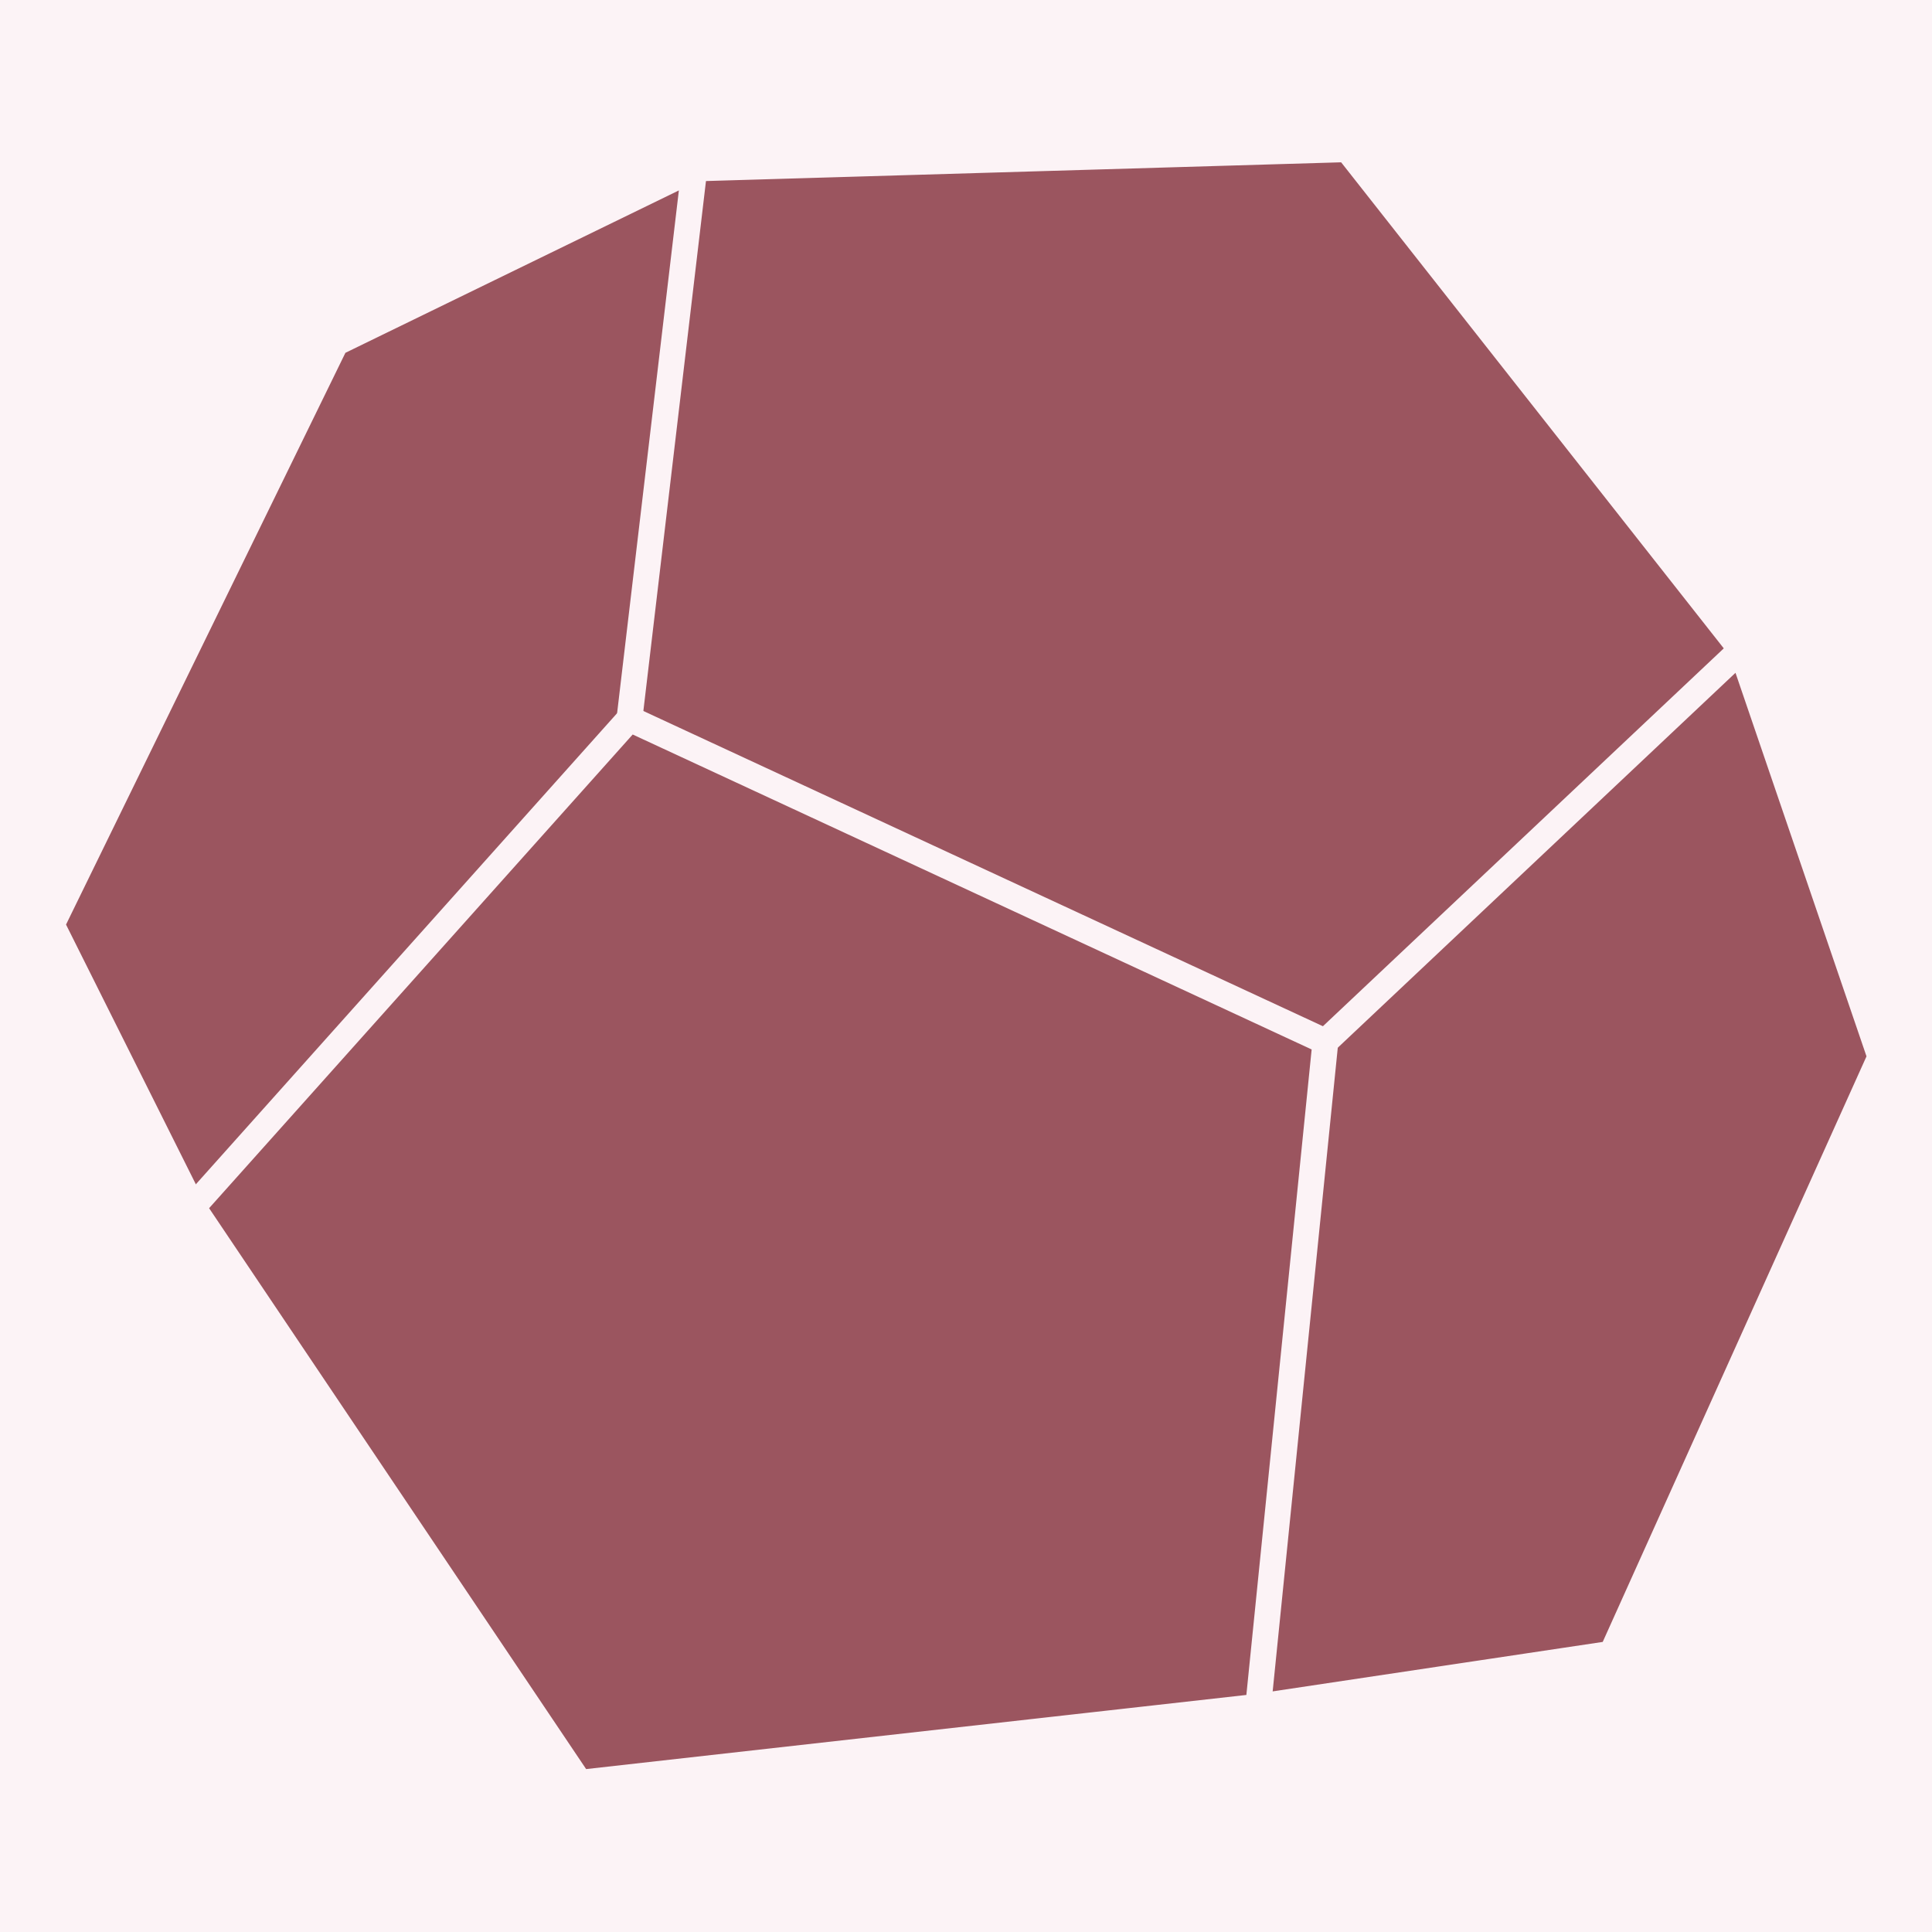
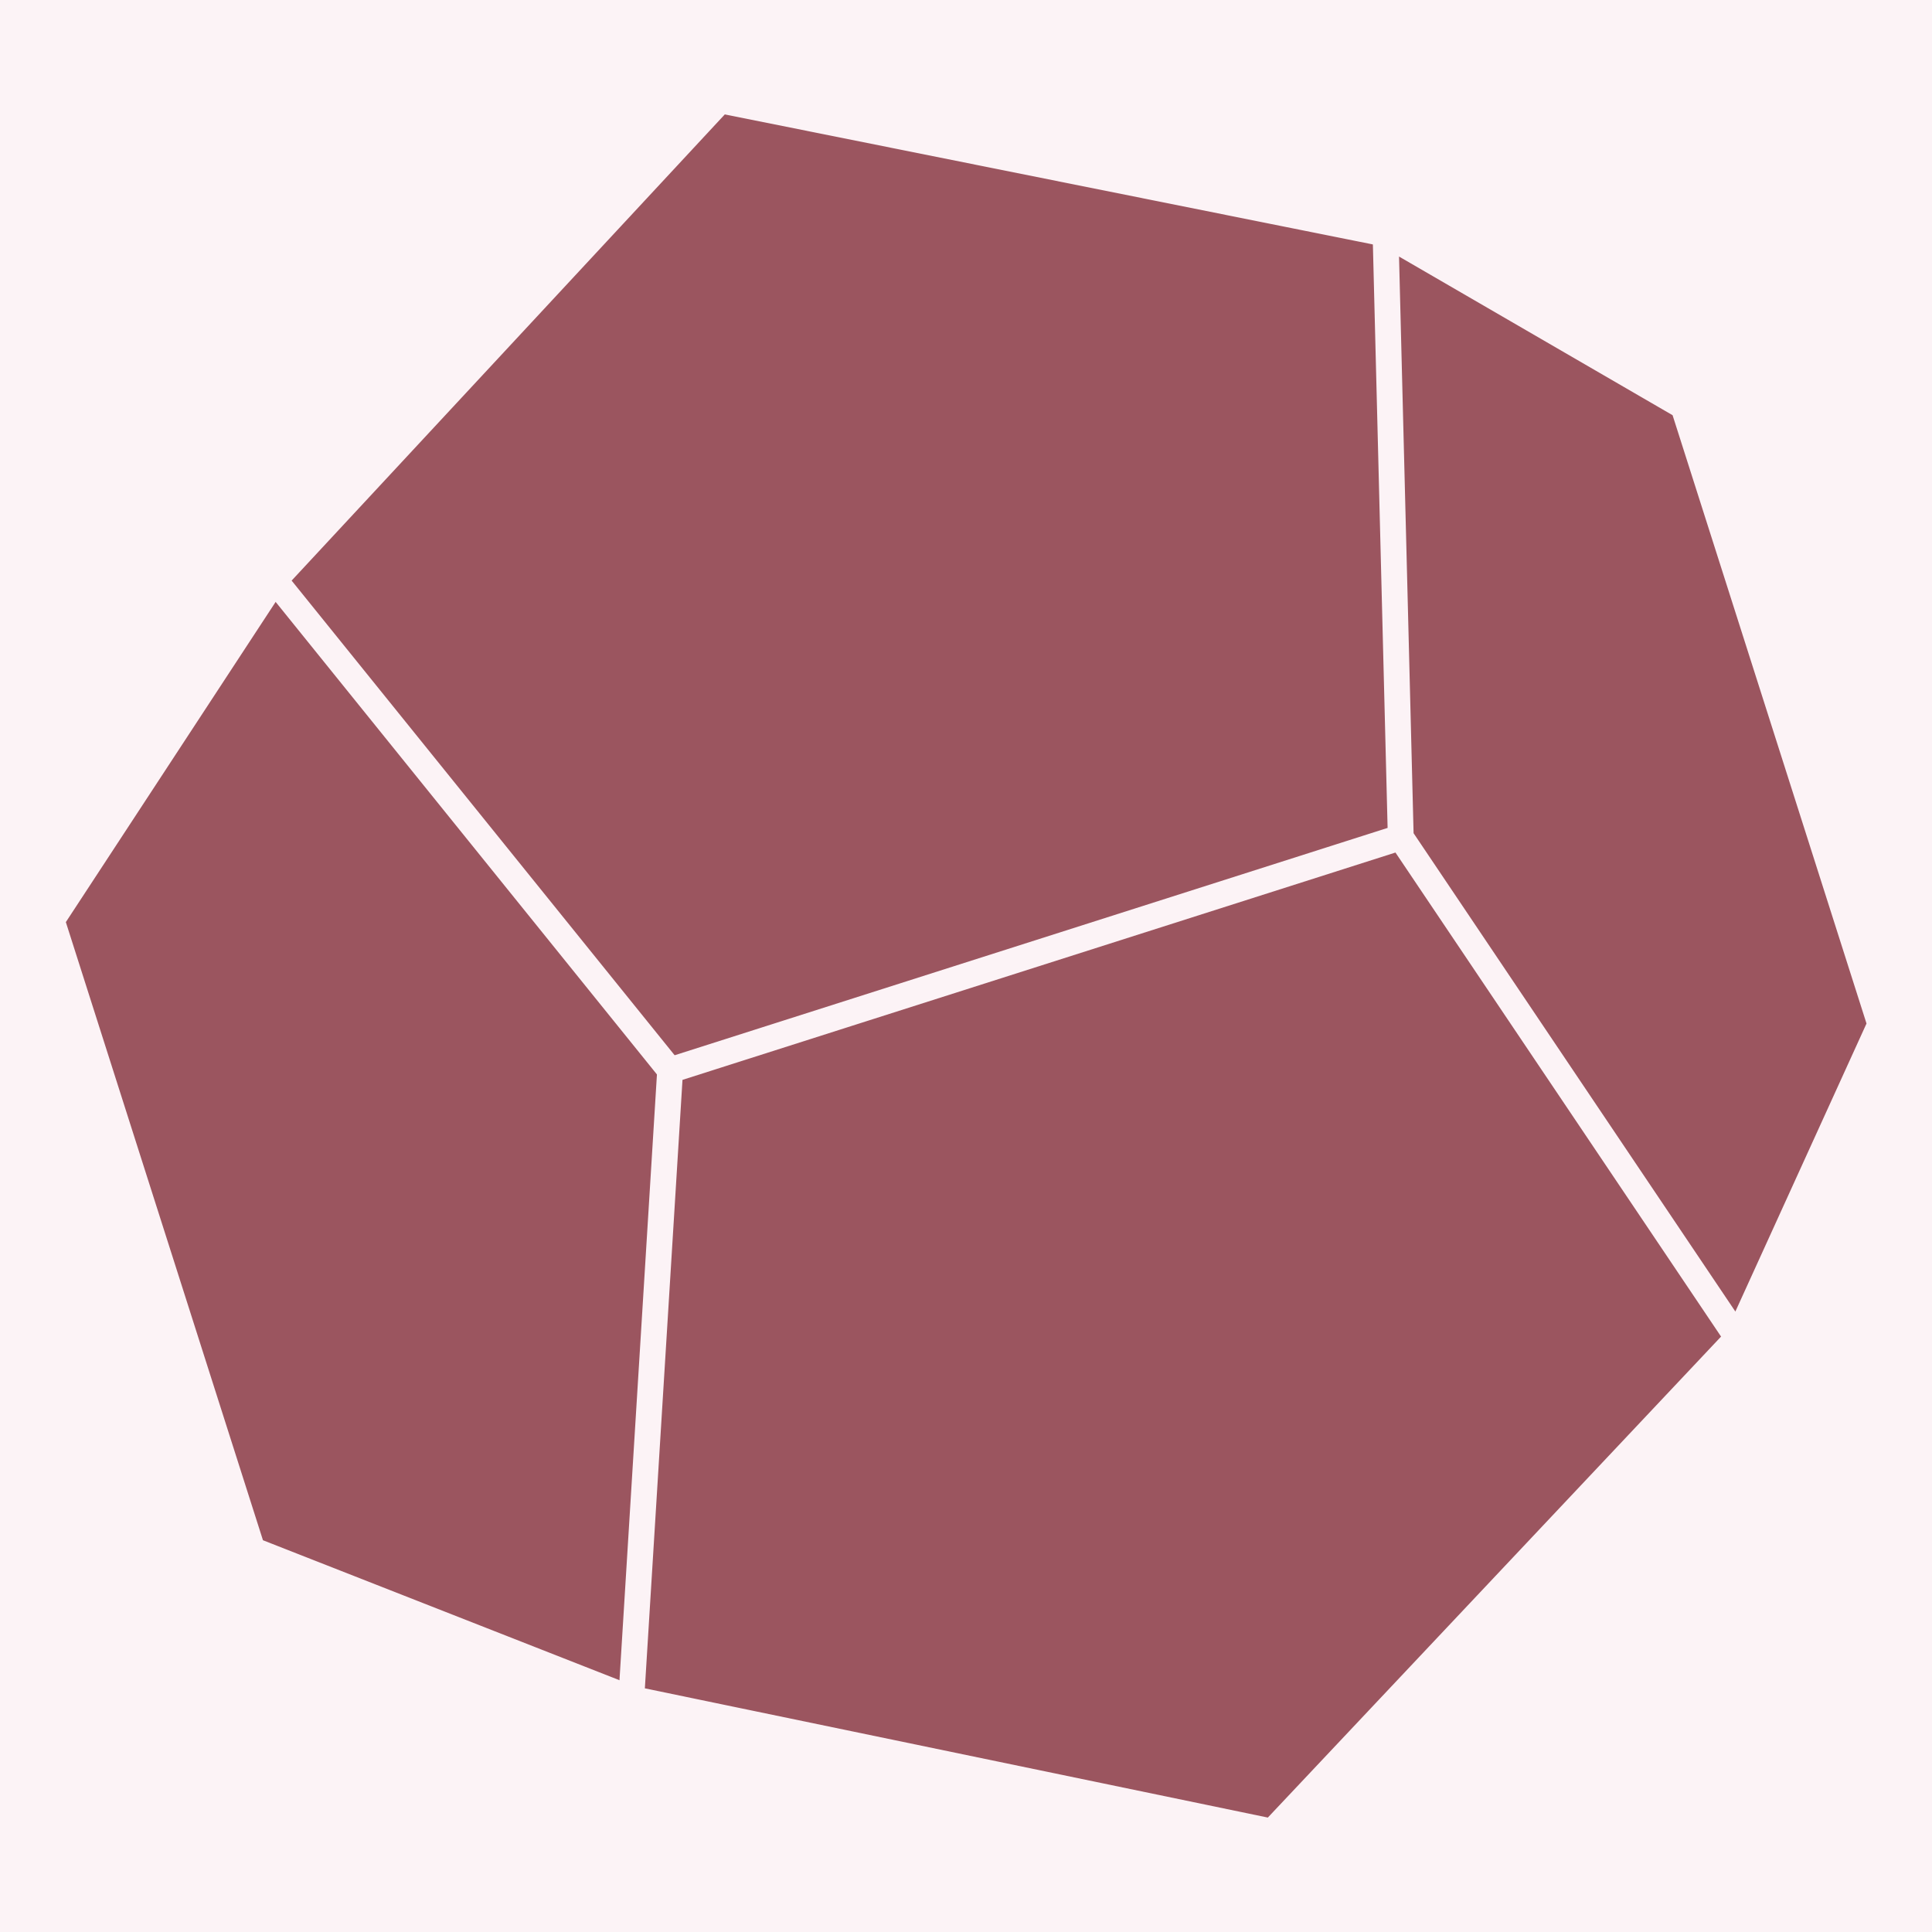
- <svg xmlns="http://www.w3.org/2000/svg" baseProfile="full" height="898.008" version="1.1" width="898.008">
+ <svg xmlns="http://www.w3.org/2000/svg" baseProfile="full" height="897.37" version="1.1" width="897.37">
  <defs />
-   <rect fill="#fcf3f6" height="898.008" width="898.008" x="0" y="0" />
-   <polygon fill="#9b555f" points="24.0,429.779 156.065,159.501 322.789,78.306 626.217,69.358 809.332,301.968 874.008,491.3 749.08,768.624 584.802,793.244 269.491,828.65 89.612,561.054" stroke="none" />
-   <polyline fill="none" points="269.491,828.65 584.802,793.244 616.063,484.15 292.571,334.087 89.612,561.054 269.491,828.65" stroke="#fcf3f6" stroke-linecap="round" stroke-linejoin="round" stroke-width="12" />
-   <polyline fill="none" points="584.802,793.244 749.08,768.624 874.008,491.3 809.332,301.968 616.063,484.15" stroke="#fcf3f6" stroke-linecap="round" stroke-linejoin="round" stroke-width="12" />
-   <polyline fill="none" points="292.571,334.087 322.789,78.306 156.065,159.501 24.0,429.779 89.612,561.054" stroke="#fcf3f6" stroke-linecap="round" stroke-linejoin="round" stroke-width="12" />
-   <polyline fill="none" points="809.332,301.968 626.217,69.358 322.789,78.306" stroke="#fcf3f6" stroke-linecap="round" stroke-linejoin="round" stroke-width="12" />
+   <rect fill="#fcf3f6" height="897.37" width="897.37" x="0" y="0" />
+   <polygon fill="#9b555f" points="24.0,427.404 127.525,269.396 334.543,46.598 643.55,108.589 781.89,188.823 873.37,475.785 807.048,621.44 590.943,850.772 293.216,789.015 117.289,719.947" stroke="none" />
+   <polyline fill="none" points="807.048,621.44 873.37,475.785 781.89,188.823 643.55,108.589 650.622,388.899 807.048,621.44 590.943,850.772 293.216,789.015 311.267,497.107 650.622,388.899" stroke="#fcf3f6" stroke-linecap="round" stroke-linejoin="round" stroke-width="12" />
+   <polyline fill="none" points="643.55,108.589 334.543,46.598 127.525,269.396 311.267,497.107" stroke="#fcf3f6" stroke-linecap="round" stroke-linejoin="round" stroke-width="12" />
+   <polyline fill="none" points="127.525,269.396 24.0,427.404 117.289,719.947 293.216,789.015" stroke="#fcf3f6" stroke-linecap="round" stroke-linejoin="round" stroke-width="12" />
</svg>
